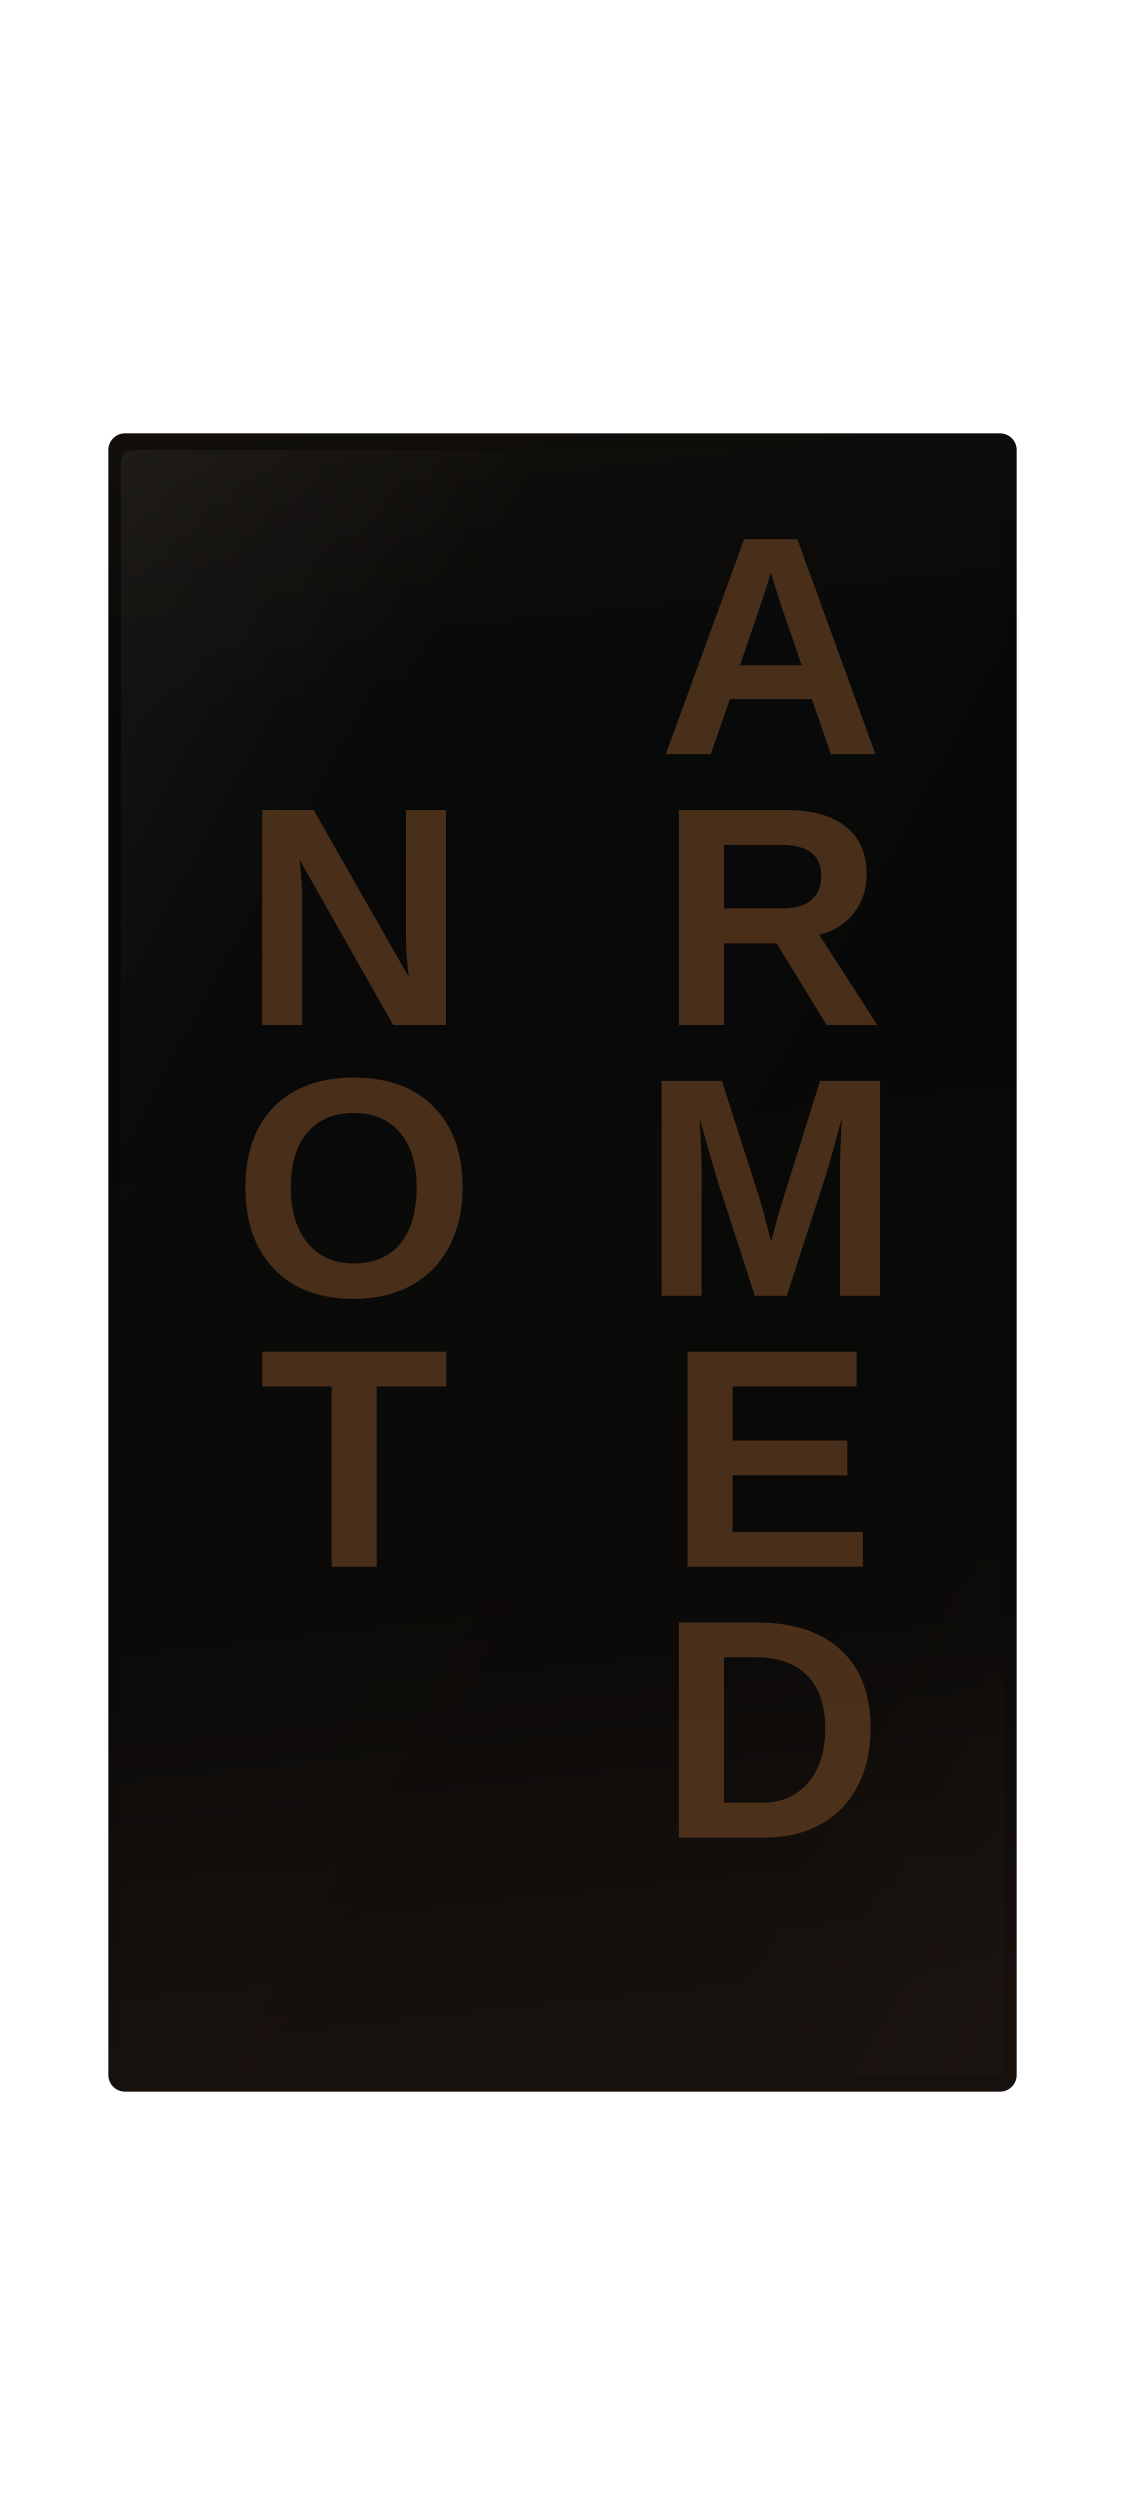
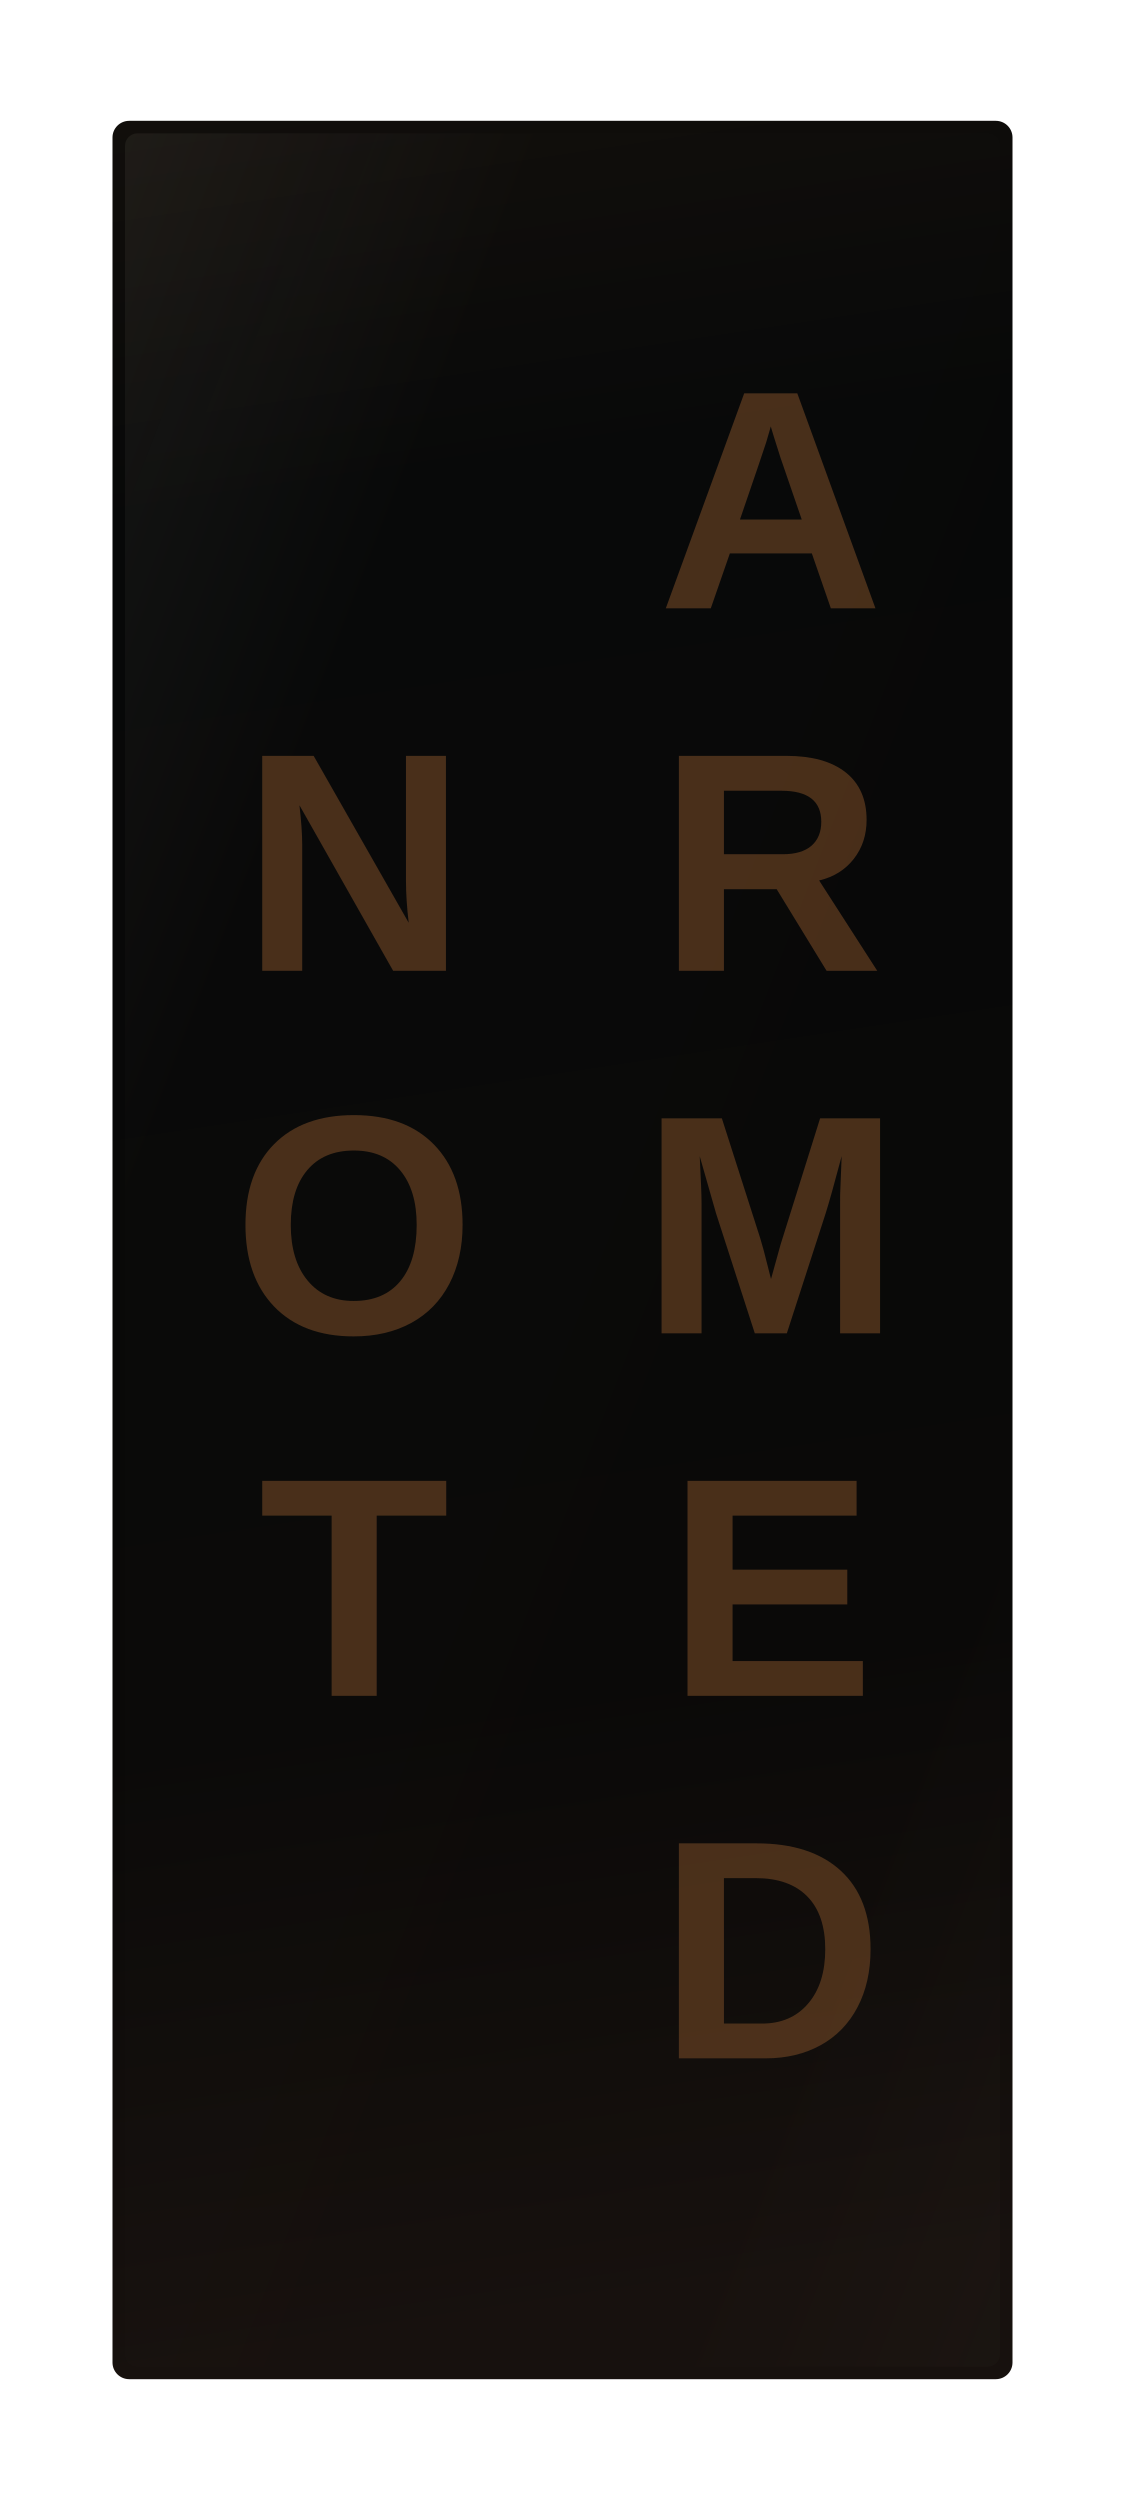
<svg xmlns="http://www.w3.org/2000/svg" width="270" height="600" viewBox="0 0 270 600" preserveAspectRatio="none" role="img" aria-label="OH14 NOT ARMED unlit glass within original photographic bezel">
  <defs>
    <linearGradient id="glass" x1="0" y1="0" x2=".06" y2="1">
      <stop offset="0" stop-color="#110e0b" />
      <stop offset=".18" stop-color="#070808" />
      <stop offset=".72" stop-color="#0a0908" />
      <stop offset="1" stop-color="#17110e" />
    </linearGradient>
    <linearGradient id="reflection" x1="0" y1="0" x2="1" y2="1">
      <stop stop-color="#b8b1a1" stop-opacity=".085" />
      <stop offset=".24" stop-color="#b8b1a1" stop-opacity=".007" />
      <stop offset=".8" stop-color="#af9f81" stop-opacity="0" />
      <stop offset="1" stop-color="#af9f81" stop-opacity=".025" />
    </linearGradient>
    <filter id="softLight" x="-50%" y="-50%" width="200%" height="200%">
      <feGaussianBlur stdDeviation="4" />
    </filter>
  </defs>
-   <rect x="26" y="104" width="218" height="398" rx="4" fill="url(#glass)" />
-   <rect x="29" y="108" width="212" height="390" rx="3" fill="url(#reflection)" />
+   <rect x="27" y="29" width="216" height="542" rx="4" fill="url(#glass)" />
+   <rect x="30" y="32" width="210" height="536" rx="3" fill="url(#reflection)" />
  <g font-family="Liberation Sans Narrow,Arial Narrow,Arial,sans-serif" font-stretch="condensed" font-size="75" font-weight="700" text-anchor="middle" letter-spacing="1" fill="#654022" opacity=".69">
-     <text x="185" y="181">A</text>
-     <text x="85" y="246">N</text>
-     <text x="185" y="246">R</text>
-     <text x="85" y="311">O</text>
-     <text x="185" y="311">M</text>
-     <text x="85" y="376">T</text>
-     <text x="185" y="376">E</text>
-     <text x="185" y="441">D</text>
+     <text x="185" y="146">A</text>
+     <text x="85" y="233">N</text>
+     <text x="185" y="233">R</text>
+     <text x="85" y="320">O</text>
+     <text x="185" y="320">M</text>
+     <text x="85" y="407">T</text>
+     <text x="185" y="407">E</text>
+     <text x="185" y="494">D</text>
  </g>
</svg>
